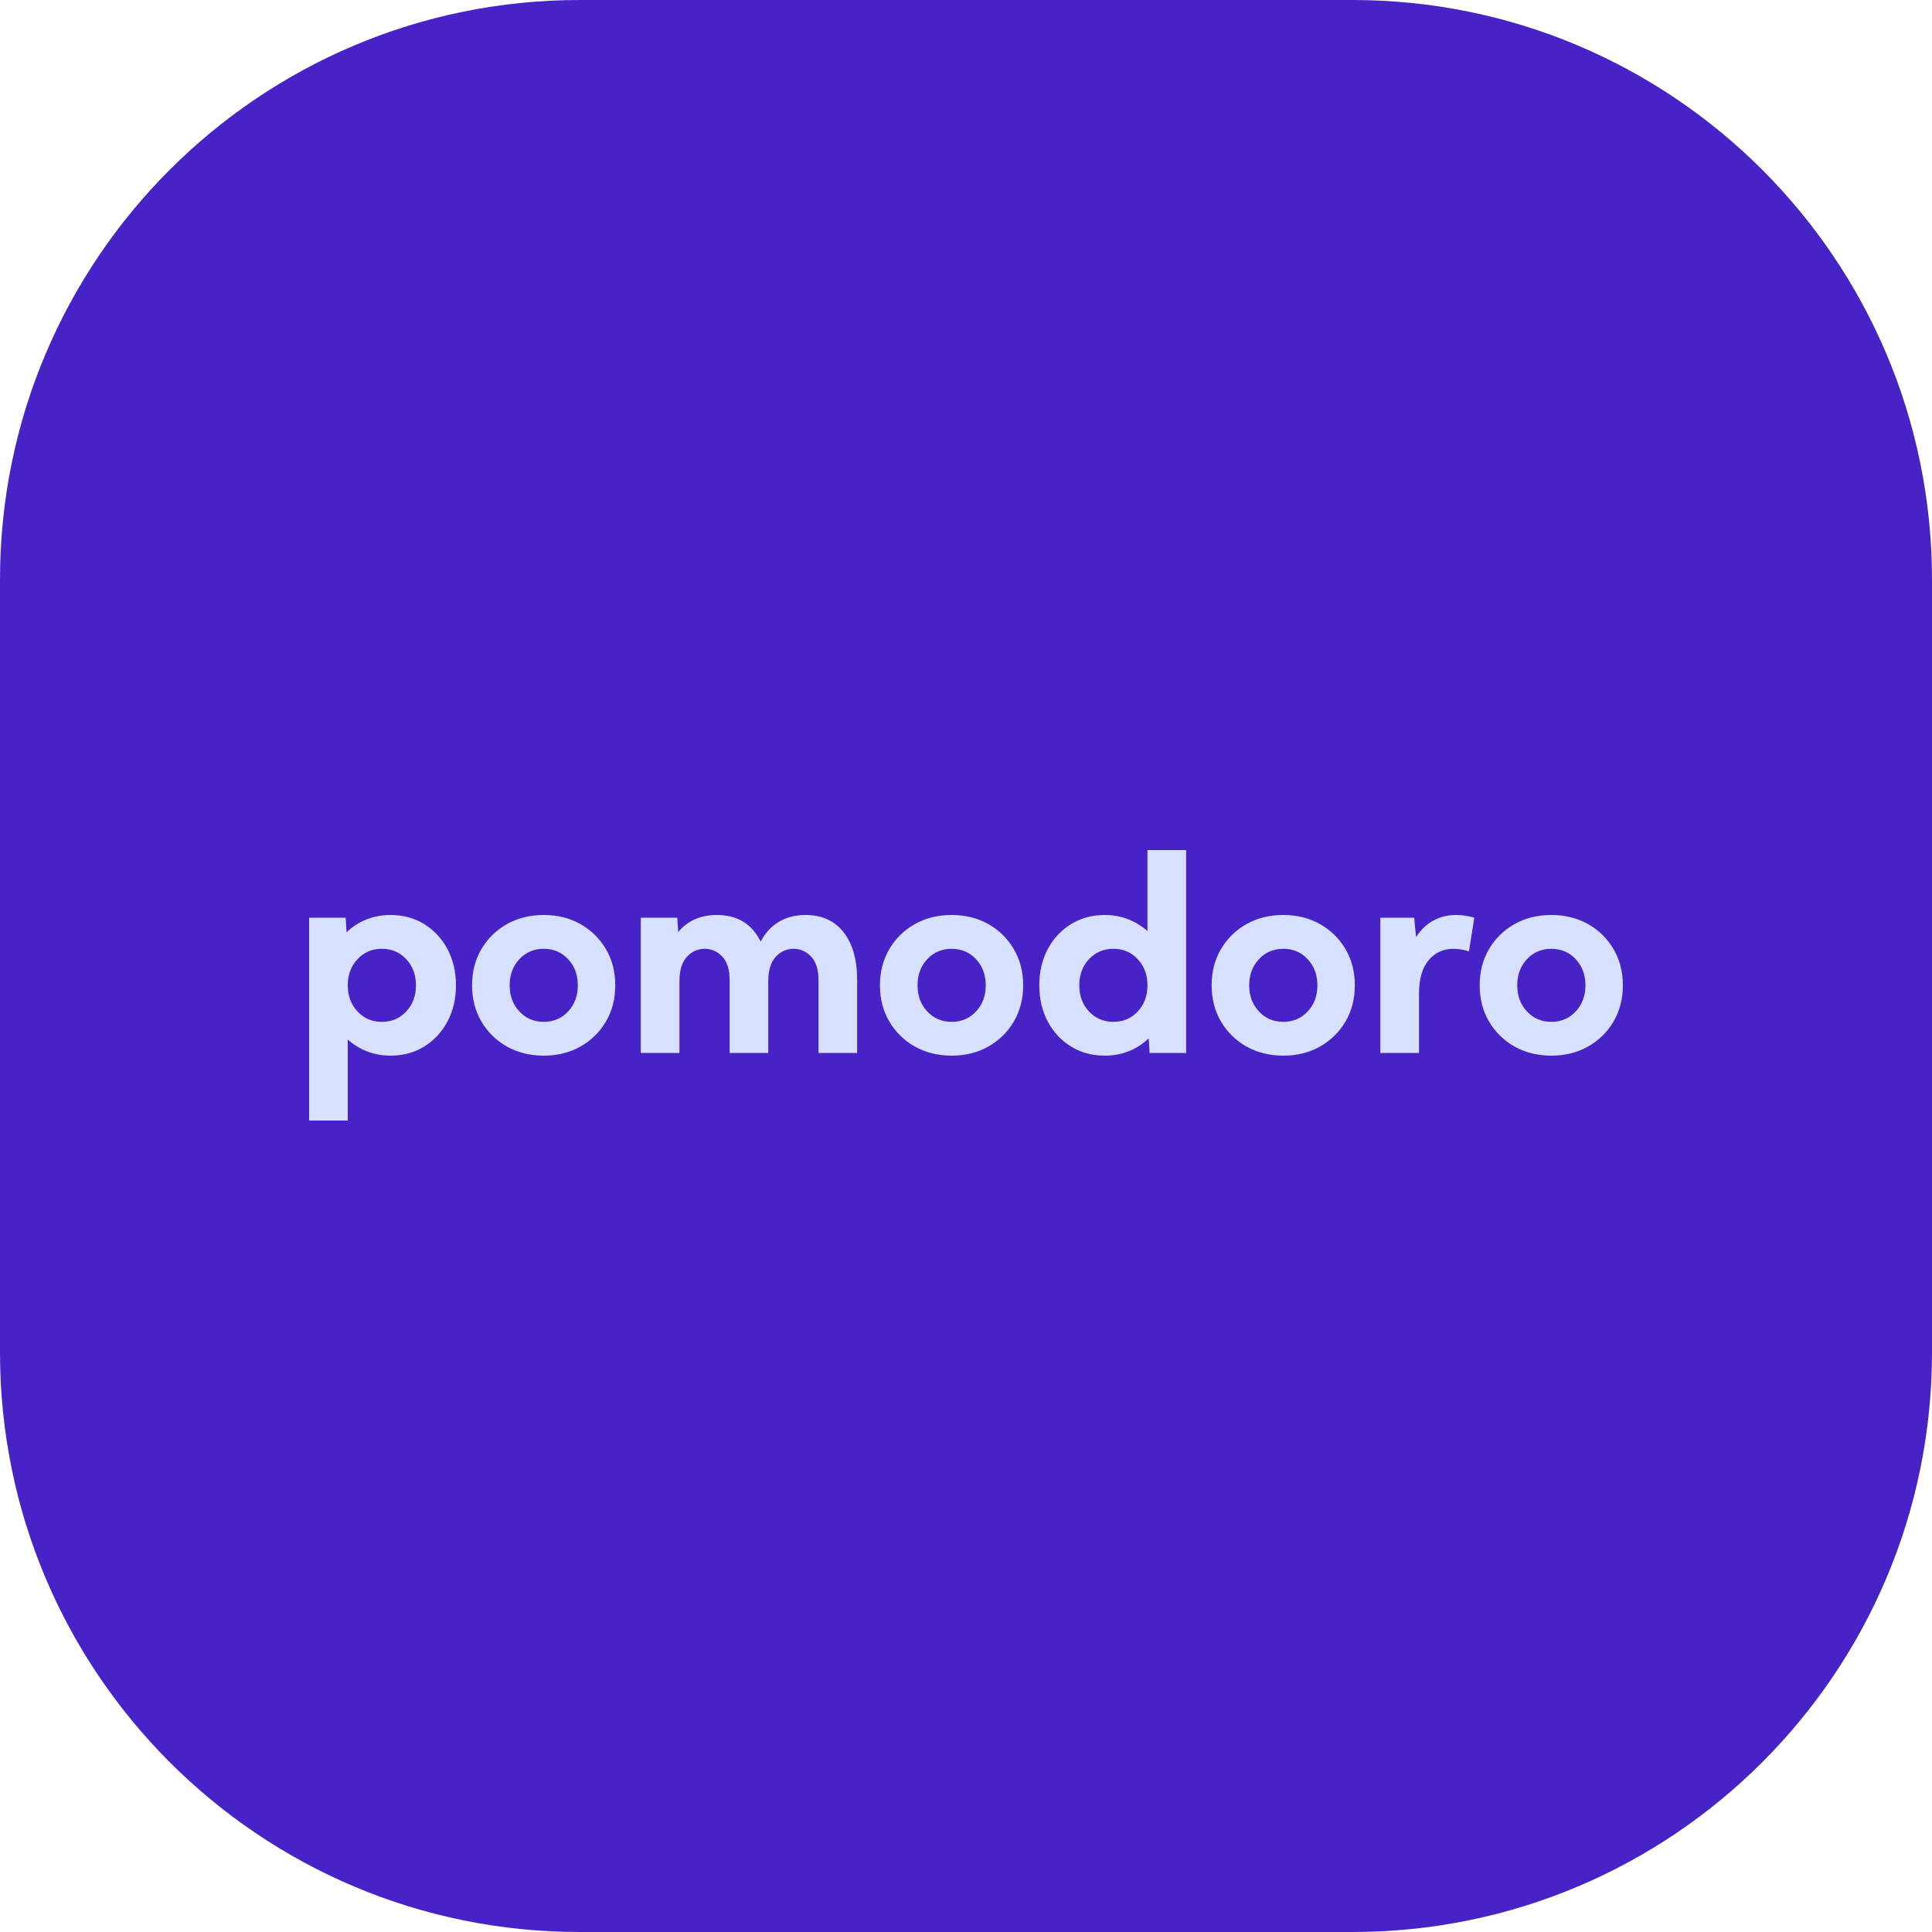
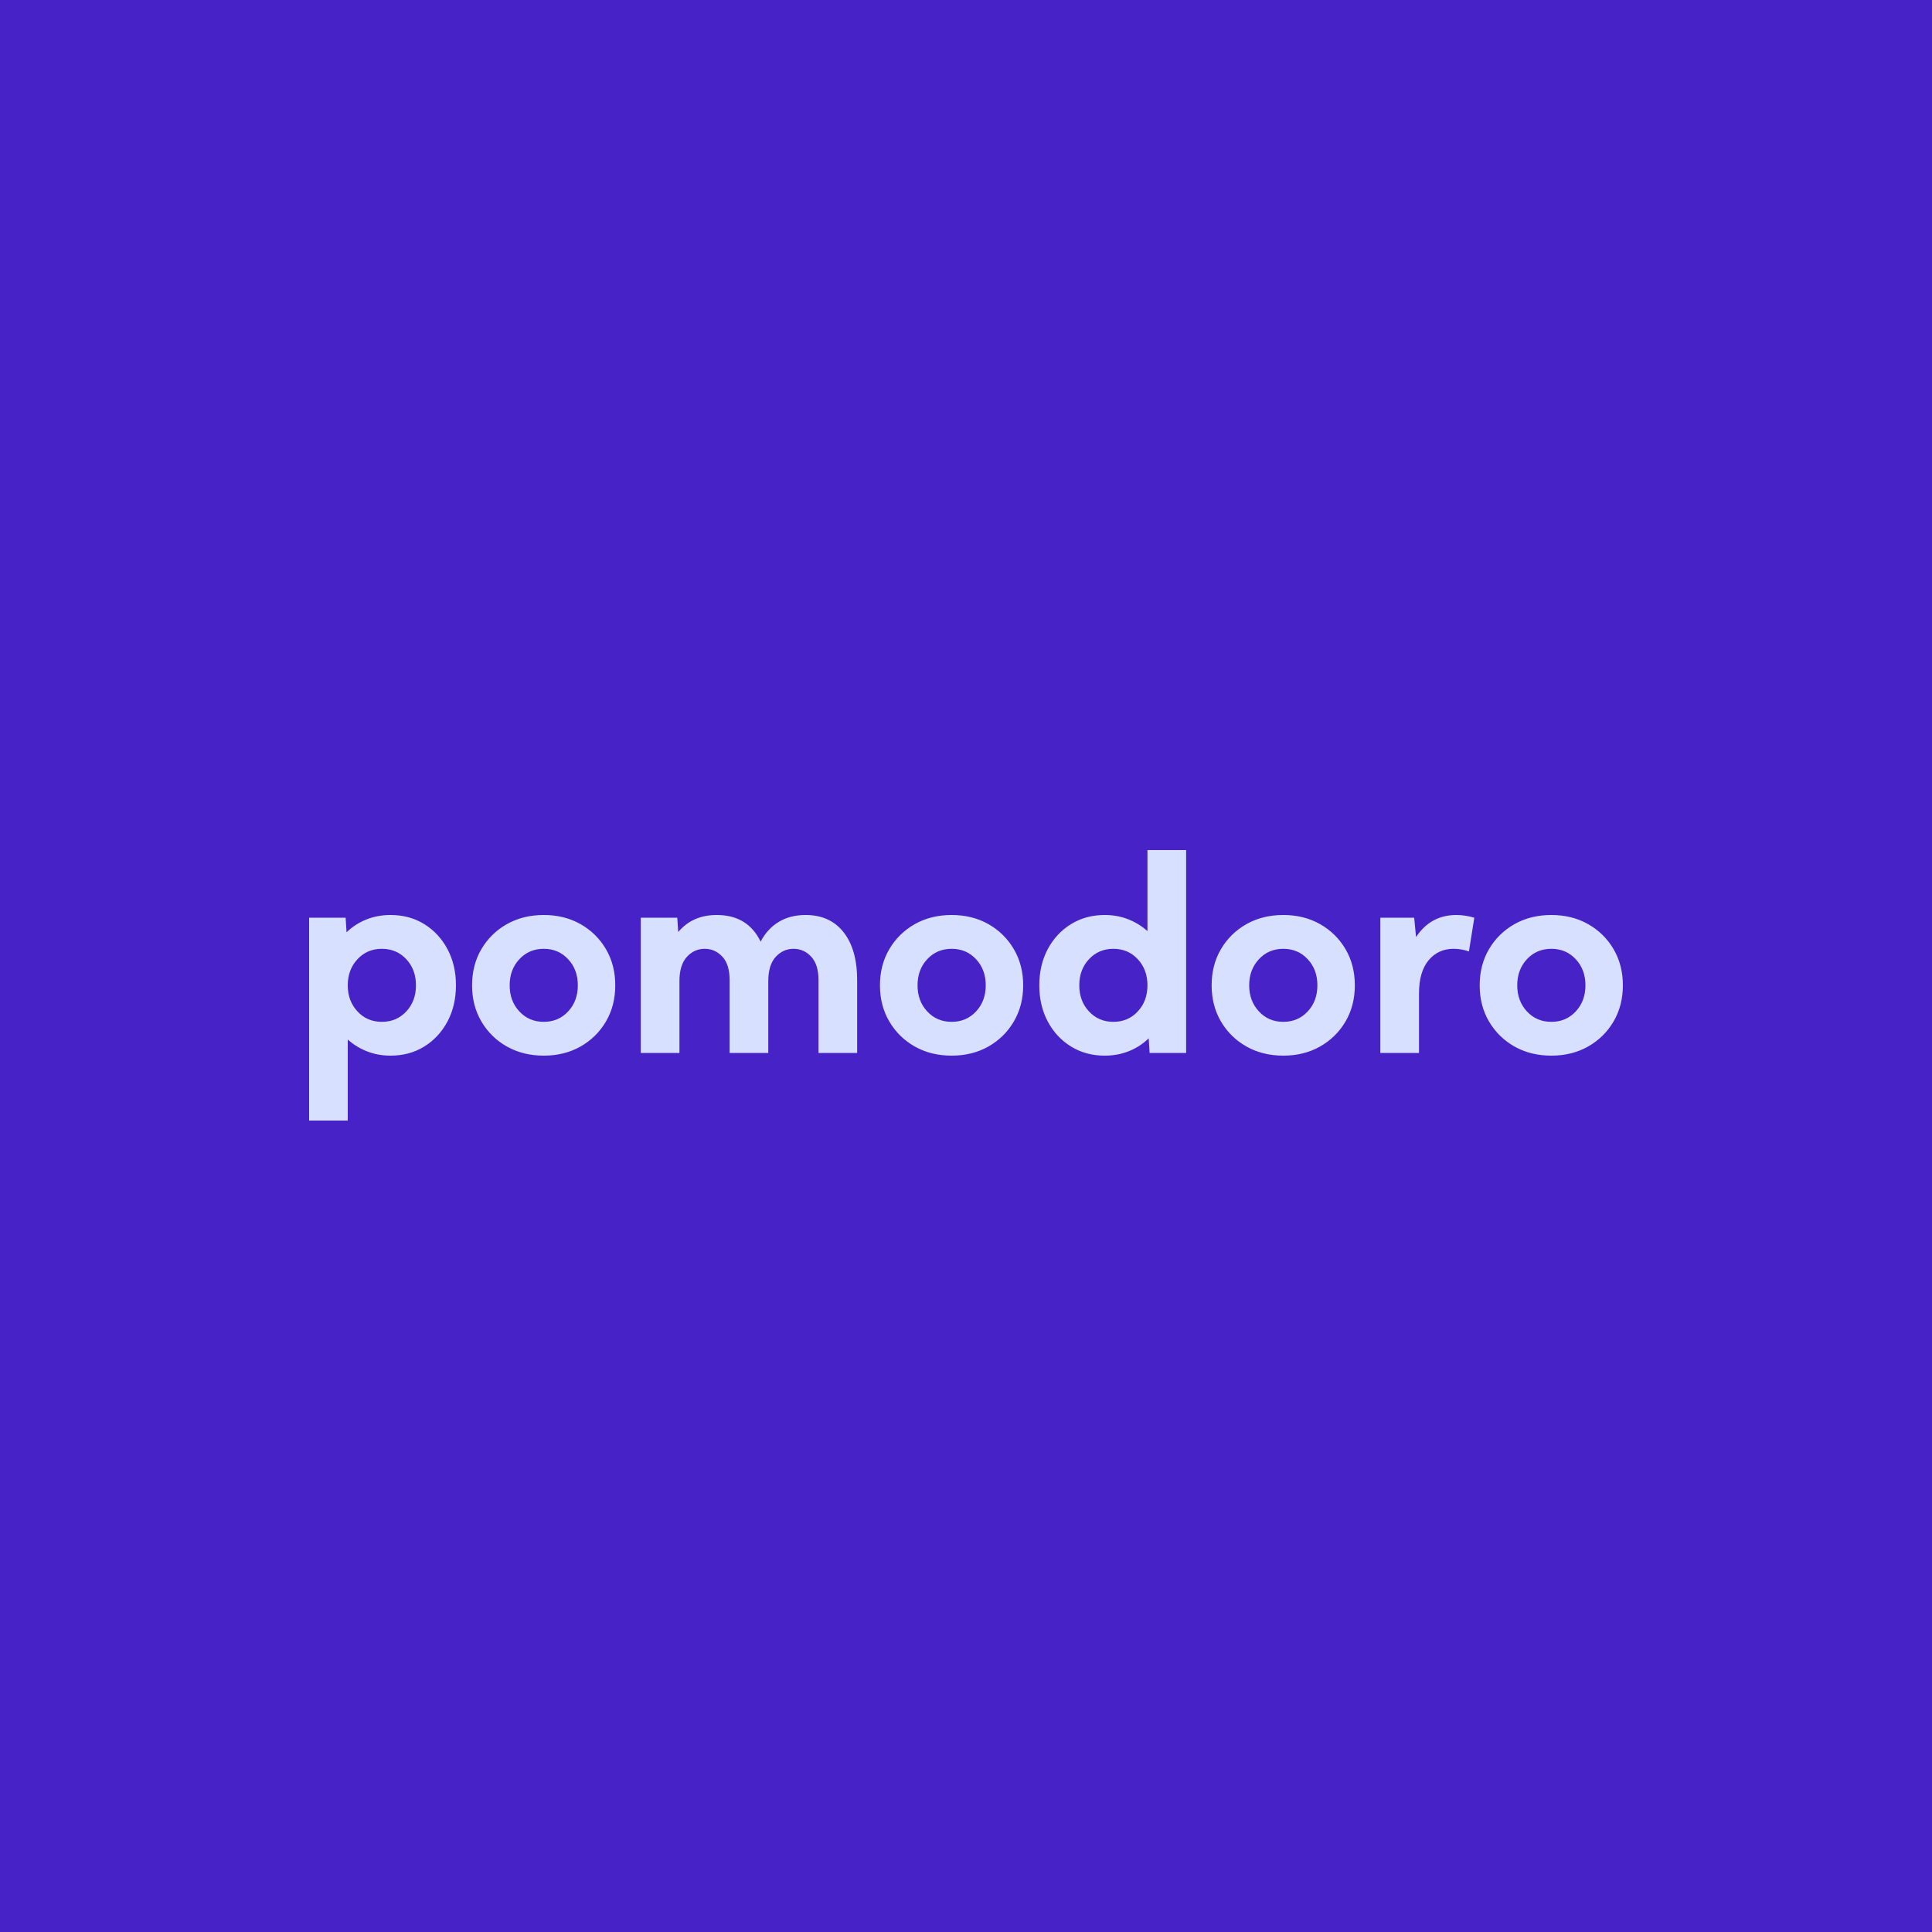
<svg xmlns="http://www.w3.org/2000/svg" width="50" height="50" viewBox="0 0 50 50" fill="none">
-   <rect width="50" height="50" rx="15" fill="#4722C6" />
+   <rect width="50" height="50" fill="#4722C6" />
  <path fill-rule="evenodd" clip-rule="evenodd" d="M29.219 27.203C29.025 27.281 28.815 27.32 28.588 27.32C28.264 27.32 27.974 27.241 27.718 27.084C27.462 26.926 27.261 26.71 27.115 26.436C26.97 26.162 26.897 25.85 26.897 25.5C26.897 25.15 26.97 24.838 27.115 24.564C27.261 24.29 27.462 24.074 27.718 23.916C27.974 23.759 28.264 23.68 28.588 23.68C28.806 23.68 29.009 23.717 29.196 23.79C29.384 23.864 29.55 23.966 29.696 24.096V22H30.697V27.25H29.752L29.728 26.872C29.582 27.014 29.412 27.125 29.219 27.203ZM9 26.904V29H8V23.75H8.945L8.969 24.128C9.115 23.986 9.285 23.875 9.48 23.797C9.674 23.719 9.884 23.68 10.108 23.68C10.435 23.68 10.726 23.759 10.98 23.916C11.235 24.074 11.435 24.29 11.581 24.564C11.727 24.838 11.8 25.15 11.8 25.5C11.8 25.85 11.727 26.162 11.581 26.436C11.435 26.71 11.235 26.926 10.98 27.084C10.726 27.241 10.435 27.32 10.108 27.32C9.891 27.32 9.688 27.283 9.501 27.21C9.313 27.136 9.146 27.034 9 26.904ZM9.251 26.175C9.417 26.355 9.628 26.445 9.883 26.445C10.137 26.445 10.348 26.355 10.515 26.175C10.682 25.996 10.765 25.771 10.765 25.5C10.765 25.229 10.682 25.004 10.515 24.825C10.348 24.645 10.137 24.555 9.883 24.555C9.628 24.555 9.417 24.645 9.251 24.825C9.084 25.004 9 25.229 9 25.5C9 25.771 9.084 25.996 9.251 26.175ZM14.072 27.32C14.429 27.32 14.746 27.241 15.024 27.084C15.302 26.926 15.521 26.71 15.682 26.436C15.843 26.162 15.923 25.85 15.923 25.5C15.923 25.15 15.843 24.838 15.682 24.564C15.521 24.29 15.302 24.074 15.024 23.916C14.746 23.759 14.429 23.68 14.072 23.68C13.715 23.68 13.398 23.759 13.118 23.916C12.839 24.074 12.619 24.29 12.458 24.564C12.297 24.838 12.217 25.15 12.217 25.5C12.217 25.85 12.297 26.162 12.458 26.436C12.619 26.71 12.839 26.926 13.118 27.084C13.398 27.241 13.715 27.32 14.072 27.32ZM13.44 26.175C13.607 26.355 13.817 26.445 14.072 26.445C14.327 26.445 14.537 26.355 14.704 26.175C14.871 25.996 14.954 25.771 14.954 25.5C14.954 25.229 14.871 25.004 14.704 24.825C14.537 24.645 14.327 24.555 14.072 24.555C13.817 24.555 13.607 24.645 13.44 24.825C13.273 25.004 13.19 25.229 13.19 25.5C13.19 25.771 13.273 25.996 13.44 26.175ZM17.584 27.25V25.392C17.584 25.114 17.648 24.905 17.775 24.765C17.902 24.625 18.056 24.555 18.237 24.555C18.415 24.555 18.567 24.623 18.694 24.758C18.82 24.893 18.883 25.096 18.883 25.367V27.25H19.883V25.392C19.883 25.114 19.947 24.905 20.074 24.765C20.202 24.625 20.356 24.555 20.536 24.555C20.715 24.555 20.867 24.623 20.993 24.758C21.119 24.893 21.183 25.096 21.183 25.367V27.25H22.183V25.367C22.183 24.837 22.066 24.424 21.832 24.126C21.598 23.829 21.27 23.68 20.849 23.68C20.583 23.68 20.351 23.739 20.154 23.858C19.957 23.977 19.801 24.148 19.685 24.369C19.463 23.91 19.084 23.68 18.549 23.68C18.13 23.68 17.798 23.827 17.552 24.121L17.528 23.75H16.583V27.25H17.584ZM25.58 27.084C25.302 27.241 24.985 27.32 24.628 27.32C24.272 27.32 23.954 27.241 23.675 27.084C23.396 26.926 23.176 26.71 23.015 26.436C22.854 26.162 22.773 25.85 22.773 25.5C22.773 25.15 22.854 24.838 23.015 24.564C23.176 24.29 23.396 24.074 23.675 23.916C23.954 23.759 24.272 23.68 24.628 23.68C24.985 23.68 25.302 23.759 25.58 23.916C25.858 24.074 26.077 24.29 26.238 24.564C26.399 24.838 26.48 25.15 26.48 25.5C26.48 25.85 26.399 26.162 26.238 26.436C26.077 26.71 25.858 26.926 25.58 27.084ZM24.628 26.445C24.374 26.445 24.163 26.355 23.996 26.175C23.829 25.996 23.746 25.771 23.746 25.5C23.746 25.229 23.829 25.004 23.996 24.825C24.163 24.645 24.374 24.555 24.628 24.555C24.883 24.555 25.094 24.645 25.261 24.825C25.427 25.004 25.511 25.229 25.511 25.5C25.511 25.771 25.427 25.996 25.261 26.175C25.094 26.355 24.883 26.445 24.628 26.445ZM28.814 26.445C28.559 26.445 28.349 26.355 28.182 26.175C28.015 25.996 27.932 25.771 27.932 25.5C27.932 25.229 28.015 25.004 28.182 24.825C28.349 24.645 28.559 24.555 28.814 24.555C29.069 24.555 29.279 24.645 29.446 24.825C29.613 25.004 29.696 25.229 29.696 25.5C29.696 25.771 29.613 25.996 29.446 26.175C29.279 26.355 29.069 26.445 28.814 26.445ZM34.163 27.084C33.886 27.241 33.568 27.32 33.212 27.32C32.855 27.32 32.537 27.241 32.258 27.084C31.979 26.926 31.759 26.71 31.598 26.436C31.437 26.162 31.357 25.85 31.357 25.5C31.357 25.15 31.437 24.838 31.598 24.564C31.759 24.29 31.979 24.074 32.258 23.916C32.537 23.759 32.855 23.68 33.212 23.68C33.568 23.68 33.886 23.759 34.163 23.916C34.441 24.074 34.661 24.29 34.822 24.564C34.983 24.838 35.063 25.15 35.063 25.5C35.063 25.85 34.983 26.162 34.822 26.436C34.661 26.71 34.441 26.926 34.163 27.084ZM33.212 26.445C32.957 26.445 32.746 26.355 32.58 26.175C32.413 25.996 32.329 25.771 32.329 25.5C32.329 25.229 32.413 25.004 32.58 24.825C32.746 24.645 32.957 24.555 33.212 24.555C33.466 24.555 33.677 24.645 33.844 24.825C34.011 25.004 34.094 25.229 34.094 25.5C34.094 25.771 34.011 25.996 33.844 26.175C33.677 26.355 33.466 26.445 33.212 26.445ZM36.724 25.706V27.25H35.723V23.75H36.599L36.647 24.25C36.9 23.87 37.247 23.68 37.689 23.68C37.84 23.68 37.995 23.703 38.155 23.75L38.016 24.622C37.881 24.577 37.749 24.555 37.62 24.555C37.351 24.555 37.135 24.655 36.97 24.854C36.806 25.054 36.724 25.338 36.724 25.706ZM40.148 27.32C40.505 27.32 40.822 27.241 41.1 27.084C41.378 26.926 41.598 26.71 41.759 26.436C41.919 26.162 42 25.85 42 25.5C42 25.15 41.919 24.838 41.759 24.564C41.598 24.29 41.378 24.074 41.1 23.916C40.822 23.759 40.505 23.68 40.148 23.68C39.792 23.68 39.474 23.759 39.195 23.916C38.916 24.074 38.696 24.29 38.535 24.564C38.374 24.838 38.294 25.15 38.294 25.5C38.294 25.85 38.374 26.162 38.535 26.436C38.696 26.71 38.916 26.926 39.195 27.084C39.474 27.241 39.792 27.32 40.148 27.32ZM39.516 26.175C39.683 26.355 39.894 26.445 40.148 26.445C40.403 26.445 40.614 26.355 40.781 26.175C40.947 25.996 41.031 25.771 41.031 25.5C41.031 25.229 40.947 25.004 40.781 24.825C40.614 24.645 40.403 24.555 40.148 24.555C39.894 24.555 39.683 24.645 39.516 24.825C39.35 25.004 39.266 25.229 39.266 25.5C39.266 25.771 39.35 25.996 39.516 26.175Z" fill="#D7E0FF" />
</svg>
